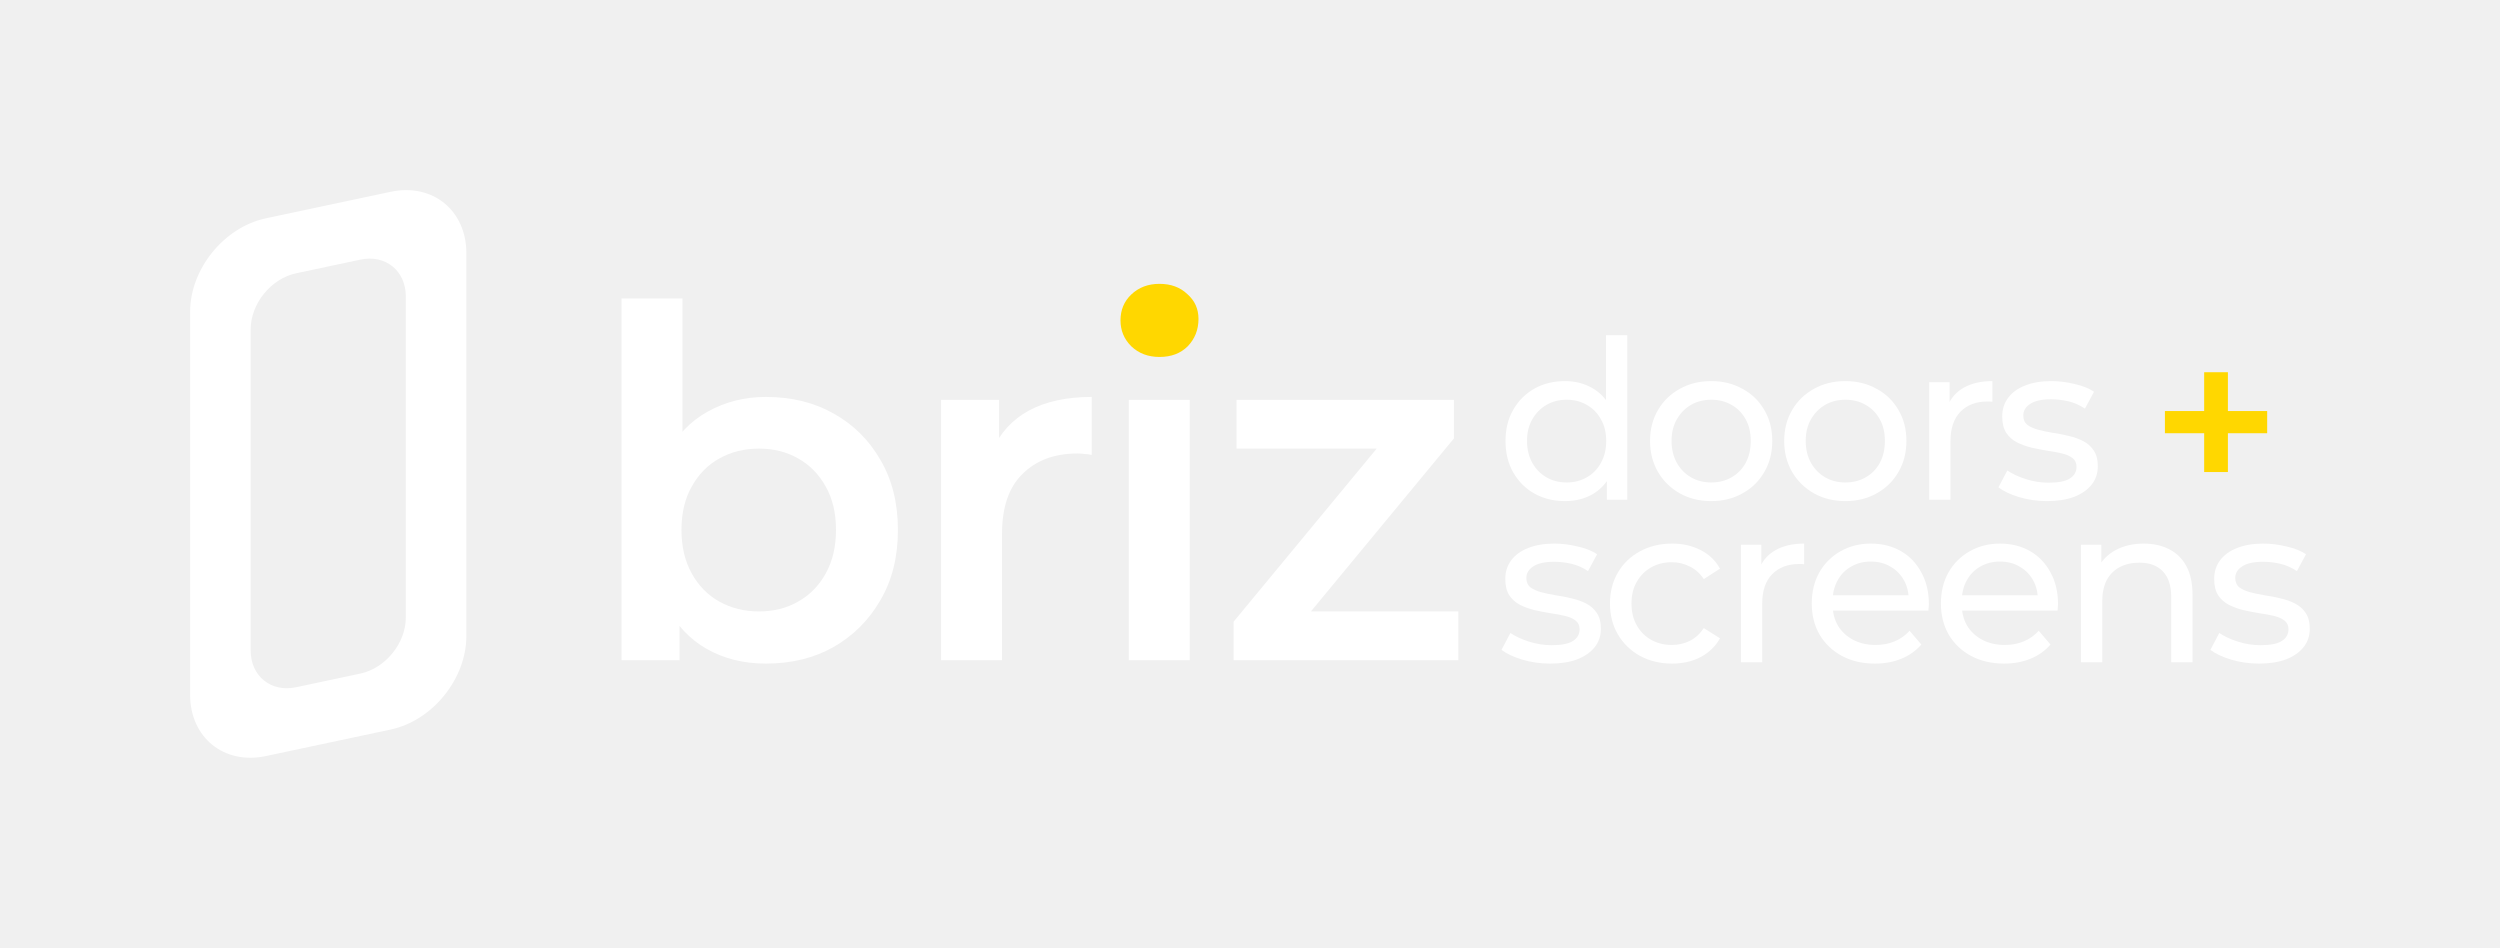
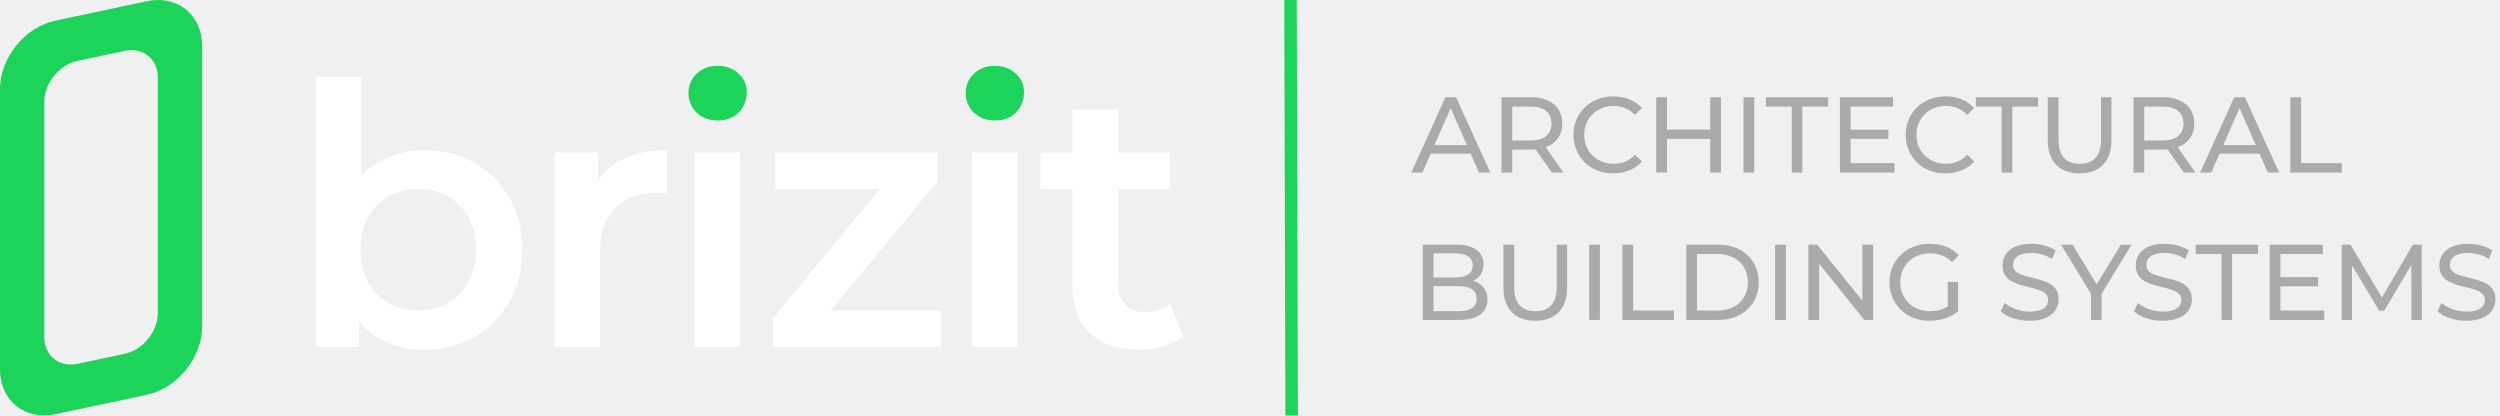
- <svg xmlns="http://www.w3.org/2000/svg" width="10550" height="4000" viewBox="0 0 10550 4000" fill="none">
-   <path d="M9532.9 2800.36C9491.72 2800.36 9452.4 2794.74 9414.96 2783.51C9378.15 2772.28 9349.13 2758.55 9327.91 2742.32L9365.35 2671.19C9386.57 2685.54 9412.78 2697.71 9443.98 2707.69C9475.18 2717.67 9507 2722.67 9539.45 2722.67C9581.26 2722.67 9611.21 2716.74 9629.31 2704.88C9648.03 2693.03 9657.39 2676.49 9657.39 2655.27C9657.39 2639.67 9651.78 2627.5 9640.54 2618.77C9629.31 2610.03 9614.33 2603.48 9595.61 2599.11C9577.52 2594.74 9557.24 2591 9534.77 2587.88C9512.31 2584.14 9489.84 2579.77 9467.38 2574.78C9444.91 2569.16 9424.32 2561.67 9405.6 2552.31C9386.88 2542.33 9371.91 2528.91 9360.67 2512.06C9349.44 2494.59 9343.82 2471.5 9343.82 2442.8C9343.82 2412.84 9352.25 2386.63 9369.1 2364.17C9385.95 2341.71 9409.66 2324.55 9440.23 2312.69C9471.44 2300.21 9508.25 2293.97 9550.69 2293.97C9583.13 2293.97 9615.89 2298.02 9648.97 2306.14C9682.66 2313.63 9710.12 2324.55 9731.34 2338.9L9692.96 2410.04C9670.5 2395.06 9647.1 2384.76 9622.76 2379.15C9598.42 2373.53 9574.09 2370.72 9549.75 2370.72C9510.44 2370.72 9481.11 2377.27 9461.76 2390.38C9442.42 2402.86 9432.75 2419.08 9432.75 2439.05C9432.75 2455.9 9438.36 2469 9449.59 2478.36C9461.45 2487.1 9476.43 2493.97 9494.52 2498.96C9513.24 2503.95 9533.84 2508.32 9556.3 2512.06C9578.77 2515.18 9601.23 2519.55 9623.69 2525.17C9646.16 2530.16 9666.44 2537.33 9684.54 2546.69C9703.26 2556.05 9718.23 2569.16 9729.47 2586.01C9741.32 2602.86 9747.25 2625.32 9747.25 2653.4C9747.25 2683.35 9738.51 2709.25 9721.04 2731.09C9703.57 2752.93 9678.92 2770.09 9647.1 2782.57C9615.27 2794.43 9577.21 2800.36 9532.9 2800.36Z" fill="white" />
-   <path d="M9046.48 2293.97C9087.04 2293.97 9122.61 2301.77 9153.19 2317.37C9184.39 2332.97 9208.73 2356.68 9226.2 2388.51C9243.67 2420.33 9252.41 2460.58 9252.41 2509.25V2794.74H9162.55V2519.55C9162.55 2471.5 9150.69 2435.31 9126.98 2410.97C9103.89 2386.63 9071.13 2374.47 9028.7 2374.47C8996.87 2374.47 8969.1 2380.71 8945.39 2393.19C8921.68 2405.67 8903.27 2424.08 8890.17 2448.41C8877.69 2472.75 8871.45 2503.01 8871.45 2539.21V2794.74H8781.59V2298.65H8867.7V2432.5L8853.66 2396.93C8869.89 2364.48 8894.85 2339.21 8928.54 2321.11C8962.24 2303.02 9001.55 2293.97 9046.48 2293.97Z" fill="white" />
-   <path d="M8457.44 2800.36C8404.4 2800.36 8357.6 2789.44 8317.04 2767.6C8277.1 2745.76 8245.9 2715.8 8223.44 2677.74C8201.6 2639.67 8190.68 2595.99 8190.68 2546.69C8190.68 2497.4 8201.28 2453.72 8222.5 2415.65C8244.34 2377.59 8273.98 2347.95 8311.42 2326.73C8349.49 2304.89 8392.23 2293.97 8439.66 2293.97C8487.71 2293.97 8530.14 2304.58 8566.96 2325.79C8603.77 2347.01 8632.48 2376.96 8653.07 2415.65C8674.29 2453.72 8684.9 2498.33 8684.9 2549.5C8684.9 2553.25 8684.58 2557.61 8683.96 2562.61C8683.96 2567.6 8683.65 2572.28 8683.02 2576.65H8260.88V2512.06H8636.22L8599.72 2534.53C8600.34 2502.7 8593.79 2474.31 8580.06 2449.35C8566.33 2424.39 8547.3 2405.04 8522.96 2391.31C8499.25 2376.96 8471.48 2369.79 8439.66 2369.79C8408.46 2369.79 8380.69 2376.96 8356.35 2391.31C8332.01 2405.04 8312.98 2424.7 8299.25 2450.28C8285.53 2475.24 8278.66 2503.95 8278.66 2536.4V2551.37C8278.66 2584.45 8286.15 2614.09 8301.13 2640.3C8316.73 2665.88 8338.26 2685.85 8365.71 2700.2C8393.17 2714.55 8424.68 2721.73 8460.25 2721.73C8489.58 2721.73 8516.1 2716.74 8539.81 2706.75C8564.15 2696.77 8585.36 2681.79 8603.46 2661.83L8653.07 2719.86C8630.61 2746.07 8602.53 2766.04 8568.83 2779.76C8535.76 2793.49 8498.63 2800.36 8457.44 2800.36Z" fill="white" />
-   <path d="M7912.39 2800.36C7859.35 2800.36 7812.55 2789.44 7771.99 2767.6C7732.05 2745.76 7700.85 2715.8 7678.38 2677.74C7656.54 2639.67 7645.62 2595.99 7645.62 2546.69C7645.62 2497.4 7656.23 2453.72 7677.45 2415.65C7699.29 2377.59 7728.93 2347.95 7766.37 2326.73C7804.43 2304.89 7847.18 2293.97 7894.6 2293.97C7942.65 2293.97 7985.09 2304.58 8021.9 2325.79C8058.72 2347.01 8087.43 2376.96 8108.02 2415.65C8129.23 2453.72 8139.84 2498.33 8139.84 2549.5C8139.84 2553.25 8139.53 2557.61 8138.91 2562.61C8138.91 2567.6 8138.59 2572.28 8137.97 2576.65H7715.82V2512.06H8091.17L8054.66 2534.53C8055.29 2502.7 8048.74 2474.31 8035.01 2449.35C8021.28 2424.39 8002.25 2405.04 7977.91 2391.31C7954.2 2376.96 7926.43 2369.79 7894.6 2369.79C7863.4 2369.79 7835.64 2376.96 7811.3 2391.31C7786.96 2405.04 7767.93 2424.7 7754.2 2450.28C7740.47 2475.24 7733.61 2503.95 7733.61 2536.4V2551.37C7733.61 2584.45 7741.1 2614.09 7756.07 2640.3C7771.67 2665.88 7793.2 2685.85 7820.66 2700.2C7848.12 2714.55 7879.63 2721.73 7915.2 2721.73C7944.53 2721.73 7971.05 2716.74 7994.76 2706.75C8019.1 2696.77 8040.31 2681.79 8058.41 2661.83L8108.02 2719.86C8085.55 2746.07 8057.47 2766.04 8023.78 2779.76C7990.7 2793.49 7953.57 2800.36 7912.39 2800.36Z" fill="white" />
-   <path d="M7346.62 2794.74V2298.65H7432.74V2433.44L7424.31 2399.74C7438.04 2365.42 7461.13 2339.21 7493.58 2321.11C7526.03 2303.02 7565.97 2293.97 7613.39 2293.97V2381.02C7609.65 2380.39 7605.9 2380.08 7602.16 2380.08C7599.04 2380.08 7595.92 2380.08 7592.8 2380.08C7544.75 2380.08 7506.68 2394.43 7478.6 2423.14C7450.52 2451.84 7436.48 2493.34 7436.48 2547.63V2794.74H7346.62Z" fill="white" />
-   <path d="M7056.19 2800.36C7005.64 2800.36 6960.4 2789.44 6920.46 2767.6C6881.15 2745.76 6850.26 2715.8 6827.8 2677.74C6805.33 2639.67 6794.1 2595.99 6794.1 2546.69C6794.1 2497.4 6805.33 2453.72 6827.8 2415.65C6850.26 2377.59 6881.15 2347.95 6920.46 2326.73C6960.4 2304.89 7005.64 2293.97 7056.19 2293.97C7101.11 2293.97 7141.05 2303.02 7176 2321.11C7211.57 2338.59 7239.02 2364.79 7258.37 2399.74L7190.04 2443.73C7173.81 2419.4 7153.84 2401.61 7130.13 2390.38C7107.04 2378.52 7082.08 2372.59 7055.25 2372.59C7022.8 2372.59 6993.78 2379.77 6968.2 2394.12C6942.61 2408.48 6922.33 2428.76 6907.36 2454.96C6892.38 2480.55 6884.89 2511.13 6884.89 2546.69C6884.89 2582.26 6892.38 2613.15 6907.36 2639.36C6922.33 2665.57 6942.61 2685.85 6968.2 2700.2C6993.78 2714.55 7022.8 2721.73 7055.25 2721.73C7082.08 2721.73 7107.04 2716.11 7130.13 2704.88C7153.84 2693.03 7173.81 2674.93 7190.04 2650.59L7258.37 2693.65C7239.02 2727.97 7211.57 2754.49 7176 2773.21C7141.05 2791.31 7101.11 2800.36 7056.19 2800.36Z" fill="white" />
-   <path d="M6541.4 2800.36C6500.21 2800.36 6460.9 2794.74 6423.46 2783.51C6386.64 2772.28 6357.62 2758.55 6336.41 2742.32L6373.85 2671.19C6395.07 2685.54 6421.27 2697.71 6452.47 2707.69C6483.68 2717.67 6515.5 2722.67 6547.95 2722.67C6589.76 2722.67 6619.71 2716.74 6637.81 2704.88C6656.53 2693.03 6665.89 2676.49 6665.89 2655.27C6665.89 2639.67 6660.27 2627.5 6649.04 2618.77C6637.81 2610.03 6622.83 2603.48 6604.11 2599.11C6586.01 2594.74 6565.73 2591 6543.27 2587.88C6520.8 2584.14 6498.34 2579.77 6475.88 2574.78C6453.41 2569.16 6432.82 2561.67 6414.1 2552.31C6395.38 2542.33 6380.4 2528.91 6369.17 2512.06C6357.94 2494.59 6352.32 2471.5 6352.32 2442.8C6352.32 2412.84 6360.74 2386.63 6377.59 2364.17C6394.44 2341.71 6418.15 2324.55 6448.73 2312.69C6479.93 2300.21 6516.75 2293.97 6559.18 2293.97C6591.63 2293.97 6624.39 2298.02 6657.46 2306.14C6691.16 2313.63 6718.62 2324.55 6739.83 2338.9L6701.46 2410.04C6678.99 2395.06 6655.59 2384.76 6631.25 2379.15C6606.92 2373.53 6582.58 2370.72 6558.25 2370.72C6518.93 2370.72 6489.6 2377.27 6470.26 2390.38C6450.91 2402.86 6441.24 2419.08 6441.24 2439.05C6441.24 2455.9 6446.86 2469 6458.09 2478.36C6469.95 2487.1 6484.92 2493.97 6503.02 2498.96C6521.74 2503.95 6542.33 2508.32 6564.8 2512.06C6587.26 2515.18 6609.73 2519.55 6632.19 2525.17C6654.66 2530.16 6674.94 2537.33 6693.03 2546.69C6711.75 2556.05 6726.73 2569.16 6737.96 2586.01C6749.82 2602.86 6755.75 2625.32 6755.75 2653.4C6755.75 2683.35 6747.01 2709.25 6729.54 2731.09C6712.06 2752.93 6687.42 2770.09 6655.59 2782.57C6623.77 2794.43 6585.7 2800.36 6541.4 2800.36Z" fill="white" />
-   <path d="M9301.61 1992.01V1570.8H9401.77V1992.01H9301.61ZM9135.94 1828.2V1734.6H9567.44V1828.2H9135.94Z" fill="#FFD700" />
-   <path d="M8638.41 2114.63C8597.23 2114.63 8557.92 2109.01 8520.48 2097.78C8483.66 2086.55 8454.64 2072.82 8433.43 2056.59L8470.87 1985.46C8492.08 1999.81 8518.29 2011.98 8549.49 2021.96C8580.69 2031.94 8612.52 2036.94 8644.97 2036.94C8686.78 2036.94 8716.73 2031.01 8734.82 2019.15C8753.55 2007.3 8762.91 1990.76 8762.91 1969.54C8762.91 1953.94 8757.29 1941.77 8746.06 1933.04C8734.82 1924.3 8719.85 1917.75 8701.13 1913.38C8683.03 1909.01 8662.75 1905.27 8640.29 1902.15C8617.82 1898.41 8595.36 1894.04 8572.89 1889.05C8550.43 1883.43 8529.84 1875.94 8511.12 1866.58C8492.4 1856.6 8477.42 1843.18 8466.19 1826.33C8454.95 1808.86 8449.34 1785.77 8449.34 1757.07C8449.34 1727.11 8457.76 1700.9 8474.61 1678.44C8491.46 1655.98 8515.17 1638.82 8545.75 1626.96C8576.95 1614.48 8613.77 1608.24 8656.2 1608.24C8688.65 1608.24 8721.41 1612.29 8754.48 1620.41C8788.18 1627.9 8815.63 1638.82 8836.85 1653.17L8798.47 1724.31C8776.01 1709.33 8752.61 1699.03 8728.27 1693.42C8703.94 1687.8 8679.6 1684.99 8655.26 1684.99C8615.95 1684.99 8586.62 1691.54 8567.28 1704.65C8547.93 1717.13 8538.26 1733.35 8538.26 1753.32C8538.26 1770.17 8543.88 1783.27 8555.11 1792.64C8566.96 1801.37 8581.94 1808.24 8600.04 1813.23C8618.76 1818.22 8639.35 1822.59 8661.82 1826.33C8684.28 1829.45 8706.74 1833.82 8729.21 1839.44C8751.67 1844.43 8771.95 1851.6 8790.05 1860.96C8808.77 1870.32 8823.75 1883.43 8834.98 1900.28C8846.84 1917.13 8852.76 1939.59 8852.76 1967.67C8852.76 1997.62 8844.03 2023.52 8826.55 2045.36C8809.08 2067.2 8784.43 2084.36 8752.61 2096.84C8720.78 2108.7 8682.72 2114.63 8638.41 2114.63Z" fill="white" />
-   <path d="M8141.22 2109.01V1612.92H8227.33V1747.71L8218.91 1714.01C8232.63 1679.69 8255.72 1653.48 8288.17 1635.38C8320.62 1617.29 8360.56 1608.24 8407.98 1608.24V1695.29C8404.24 1694.66 8400.49 1694.35 8396.75 1694.35C8393.63 1694.35 8390.51 1694.35 8387.39 1694.35C8339.34 1694.35 8301.28 1708.71 8273.2 1737.41C8245.12 1766.11 8231.07 1807.61 8231.07 1861.9V2109.01H8141.22Z" fill="white" />
-   <path d="M7787.62 2114.63C7737.7 2114.63 7693.4 2103.71 7654.71 2081.87C7616.02 2060.03 7585.44 2030.07 7562.98 1992.01C7540.51 1953.32 7529.28 1909.64 7529.28 1860.96C7529.28 1811.67 7540.51 1767.99 7562.98 1729.92C7585.44 1691.86 7616.02 1662.22 7654.71 1641C7693.4 1619.16 7737.7 1608.24 7787.62 1608.24C7836.92 1608.24 7880.91 1619.16 7919.6 1641C7958.92 1662.22 7989.49 1691.86 8011.33 1729.92C8033.8 1767.36 8045.03 1811.04 8045.03 1860.96C8045.03 1910.26 8033.8 1953.94 8011.33 1992.01C7989.49 2030.07 7958.92 2060.03 7919.6 2081.87C7880.91 2103.71 7836.92 2114.63 7787.62 2114.63ZM7787.62 2036C7819.45 2036 7847.84 2028.82 7872.8 2014.47C7898.39 2000.12 7918.35 1979.84 7932.71 1953.63C7947.06 1926.8 7954.24 1895.91 7954.24 1860.96C7954.24 1825.4 7947.06 1794.82 7932.71 1769.23C7918.35 1743.03 7898.39 1722.75 7872.8 1708.39C7847.84 1694.04 7819.45 1686.86 7787.62 1686.86C7755.8 1686.86 7727.41 1694.04 7702.45 1708.39C7677.48 1722.75 7657.52 1743.03 7642.54 1769.23C7627.56 1794.82 7620.08 1825.4 7620.08 1860.96C7620.08 1895.91 7627.56 1926.8 7642.54 1953.63C7657.52 1979.84 7677.48 2000.12 7702.45 2014.47C7727.41 2028.82 7755.8 2036 7787.62 2036Z" fill="white" />
-   <path d="M7221.55 2114.63C7171.63 2114.63 7127.32 2103.71 7088.63 2081.87C7049.94 2060.03 7019.37 2030.07 6996.9 1992.01C6974.44 1953.32 6963.21 1909.64 6963.21 1860.96C6963.21 1811.67 6974.44 1767.99 6996.9 1729.92C7019.37 1691.86 7049.94 1662.22 7088.63 1641C7127.32 1619.16 7171.63 1608.24 7221.55 1608.24C7270.84 1608.24 7314.84 1619.16 7353.53 1641C7392.84 1662.22 7423.42 1691.86 7445.26 1729.92C7467.72 1767.36 7478.95 1811.04 7478.95 1860.96C7478.95 1910.26 7467.72 1953.94 7445.26 1992.01C7423.42 2030.07 7392.84 2060.03 7353.53 2081.87C7314.84 2103.71 7270.84 2114.63 7221.55 2114.63ZM7221.55 2036C7253.37 2036 7281.76 2028.82 7306.72 2014.47C7332.31 2000.12 7352.28 1979.84 7366.63 1953.63C7380.98 1926.8 7388.16 1895.91 7388.16 1860.96C7388.16 1825.4 7380.98 1794.82 7366.63 1769.23C7352.28 1743.03 7332.31 1722.75 7306.72 1708.39C7281.76 1694.04 7253.37 1686.86 7221.55 1686.86C7189.72 1686.86 7161.33 1694.04 7136.37 1708.39C7111.41 1722.75 7091.44 1743.03 7076.46 1769.23C7061.49 1794.82 7054 1825.4 7054 1860.96C7054 1895.91 7061.49 1926.8 7076.46 1953.63C7091.44 1979.84 7111.41 2000.12 7136.37 2014.47C7161.33 2028.82 7189.72 2036 7221.55 2036Z" fill="white" />
-   <path d="M6604.11 2114.62C6556.06 2114.62 6513.01 2104.02 6474.94 2082.8C6437.5 2061.58 6407.86 2031.94 6386.02 1993.88C6364.18 1955.81 6353.26 1911.51 6353.26 1860.96C6353.26 1810.42 6364.18 1766.42 6386.02 1728.98C6407.86 1690.92 6437.5 1661.28 6474.94 1640.06C6513.01 1618.84 6556.06 1608.24 6604.11 1608.24C6645.92 1608.24 6683.67 1617.6 6717.37 1636.32C6751.07 1655.04 6777.9 1683.12 6797.87 1720.56C6818.46 1758 6828.76 1804.8 6828.76 1860.96C6828.76 1917.12 6818.77 1963.92 6798.8 2001.36C6779.46 2038.81 6752.94 2067.2 6719.24 2086.54C6685.55 2105.26 6647.17 2114.62 6604.11 2114.62ZM6611.6 2036C6642.8 2036 6670.88 2028.82 6695.84 2014.47C6721.43 2000.12 6741.39 1979.84 6755.75 1953.63C6770.72 1926.8 6778.21 1895.91 6778.21 1860.96C6778.21 1825.39 6770.72 1794.82 6755.75 1769.23C6741.39 1743.02 6721.43 1722.74 6695.84 1708.39C6670.88 1694.04 6642.8 1686.86 6611.6 1686.86C6579.77 1686.86 6551.38 1694.04 6526.42 1708.39C6501.46 1722.74 6481.49 1743.02 6466.52 1769.23C6451.54 1794.82 6444.05 1825.39 6444.05 1860.96C6444.05 1895.91 6451.54 1926.8 6466.52 1953.63C6481.49 1979.84 6501.46 2000.12 6526.42 2014.47C6551.38 2028.82 6579.77 2036 6611.6 2036ZM6781.02 2109.01V1975.16L6786.64 1860.03L6777.28 1744.9V1414.48H6867.13V2109.01H6781.02Z" fill="white" />
-   <path d="M5205.88 2785.95V2623.43L5882.7 1804.67L5930.01 1893.13H5218.23V1687.41H6135.73V1849.93L5458.92 2668.69L5407.49 2580.23H6154.25V2785.95H5205.88Z" fill="white" />
-   <path fill-rule="evenodd" clip-rule="evenodd" d="M4763.46 1687.41V2785.95H5020.61V1687.41H4763.46Z" fill="white" />
-   <path d="M4893.06 1506.38C4845.06 1506.38 4805.29 1491.29 4773.75 1461.12C4743.57 1430.95 4728.49 1394.6 4728.49 1352.09C4728.49 1308.2 4743.57 1271.86 4773.75 1243.06C4805.29 1212.88 4845.06 1197.8 4893.06 1197.8C4941.06 1197.8 4980.15 1212.2 5010.32 1241C5041.87 1268.43 5057.64 1303.4 5057.64 1345.92C5057.64 1391.17 5042.55 1429.57 5012.38 1461.12C4982.21 1491.29 4942.44 1506.38 4893.06 1506.38Z" fill="#FFD700" />
-   <path d="M3971.36 2785.95V1687.41H4216.17V1989.81L4187.37 1901.35C4220.28 1827.3 4271.71 1771.07 4341.66 1732.67C4412.97 1694.26 4501.43 1675.06 4607.03 1675.06V1919.87C4596.06 1917.13 4585.78 1915.76 4576.18 1915.76C4566.58 1914.38 4556.97 1913.7 4547.37 1913.7C4450 1913.7 4372.51 1942.5 4314.91 2000.1C4257.31 2056.33 4228.51 2140.67 4228.51 2253.13V2785.95H3971.36Z" fill="white" />
-   <path d="M3231.71 2800.35C3138.45 2800.35 3055.47 2779.78 2982.79 2738.63C2910.1 2697.49 2852.5 2635.77 2809.98 2553.49C2768.84 2469.83 2748.27 2364.23 2748.27 2236.68C2748.27 2107.76 2769.52 2002.16 2812.04 1919.87C2855.93 1837.58 2914.21 1776.55 2986.9 1736.78C3060.96 1695.64 3142.56 1675.07 3231.71 1675.07C3340.05 1675.07 3435.37 1698.38 3517.65 1745.01C3601.31 1791.64 3667.14 1856.79 3715.15 1940.44C3764.52 2024.1 3789.2 2122.85 3789.2 2236.68C3789.2 2350.51 3764.52 2449.26 3715.15 2532.91C3667.14 2616.57 3601.31 2682.4 3517.65 2730.41C3435.37 2777.03 3340.05 2800.35 3231.71 2800.35ZM2622.78 2785.95V1259.51H2879.93V1942.5L2859.35 2234.62L2867.58 2526.74V2785.95H2622.78ZM3202.9 2580.23C3264.62 2580.23 3319.48 2566.52 3367.48 2539.09C3416.85 2511.66 3455.94 2471.88 3484.74 2419.77C3513.54 2367.65 3527.94 2306.62 3527.94 2236.68C3527.94 2165.36 3513.54 2104.33 3484.74 2053.59C3455.94 2001.47 3416.85 1961.7 3367.48 1934.27C3319.48 1906.84 3264.62 1893.13 3202.9 1893.13C3141.19 1893.13 3085.65 1906.84 3036.27 1934.27C2986.9 1961.7 2947.81 2001.47 2919.01 2053.59C2890.21 2104.33 2875.81 2165.36 2875.81 2236.68C2875.81 2306.62 2890.21 2367.65 2919.01 2419.77C2947.81 2471.88 2986.9 2511.66 3036.27 2539.09C3085.65 2566.52 3141.19 2580.23 3202.9 2580.23Z" fill="white" />
-   <path d="M1648.66 809.348C1825.05 771.855 1968.04 887.648 1968.04 1067.98V2684.23C1968.04 2864.56 1825.05 3041.14 1648.66 3078.64L1121.68 3190.65C945.289 3228.14 802.297 3112.35 802.297 2932.02V1315.76C802.297 1135.43 945.289 958.853 1121.68 921.361L1648.66 809.348ZM1712.53 1250.77C1712.53 1142.58 1626.74 1073.1 1520.9 1095.6L1249.43 1153.3C1143.6 1175.8 1057.8 1281.74 1057.8 1389.94V2744.98C1057.8 2853.18 1143.6 2922.66 1249.43 2900.16L1520.9 2842.46C1626.74 2819.96 1712.53 2714.01 1712.53 2605.82V1250.77Z" fill="white" />
+ <svg xmlns="http://www.w3.org/2000/svg" width="14416" height="2396" viewBox="0 0 14416 2396" fill="none">
+   <path d="M8138.32 994.703L8334.86 560.703H8396.24L8593.4 994.703H8528.3L8352.84 595.423H8377.64L8202.18 994.703H8138.32ZM8222.02 886.203L8238.76 836.603H8483.04L8501.02 886.203H8222.02ZM8658.14 994.703V560.703H8827.4C8883.62 560.703 8927.84 574.136 8960.08 601.003C8992.32 627.456 9008.44 664.45 9008.44 711.983C9008.44 743.396 9001.21 770.47 8986.74 793.203C8972.28 815.523 8951.61 832.676 8924.74 844.663C8897.88 856.65 8865.43 862.643 8827.4 862.643H8692.24L8720.14 834.123V994.703H8658.14ZM8948.3 994.703L8837.94 837.223H8904.28L9015.88 994.703H8948.3ZM8720.14 840.323L8692.24 809.943H8825.54C8865.22 809.943 8895.19 801.47 8915.44 784.523C8936.11 767.163 8946.44 742.983 8946.44 711.983C8946.44 680.983 8936.11 657.01 8915.44 640.063C8895.19 623.116 8865.22 614.643 8825.54 614.643H8692.24L8720.14 583.643V840.323ZM9302.67 999.663C9269.61 999.663 9239.02 994.29 9210.91 983.543C9183.22 972.383 9159.04 956.883 9138.37 937.043C9118.12 916.79 9102.21 893.23 9090.63 866.363C9079.06 839.496 9073.27 809.943 9073.27 777.703C9073.27 745.463 9079.06 715.91 9090.63 689.043C9102.21 662.176 9118.33 638.823 9138.99 618.983C9159.66 598.73 9183.84 583.23 9211.53 572.483C9239.64 561.323 9270.23 555.743 9303.29 555.743C9336.77 555.743 9367.57 561.53 9395.67 573.103C9424.19 584.263 9448.37 601.003 9468.21 623.323L9427.91 662.383C9411.38 645.023 9392.78 632.21 9372.11 623.943C9351.45 615.263 9329.33 610.923 9305.77 610.923C9281.39 610.923 9258.65 615.056 9237.57 623.323C9216.91 631.59 9198.93 643.163 9183.63 658.043C9168.34 672.923 9156.35 690.696 9147.67 711.363C9139.41 731.616 9135.27 753.73 9135.27 777.703C9135.27 801.676 9139.41 823.996 9147.67 844.663C9156.35 864.916 9168.34 882.483 9183.63 897.363C9198.93 912.243 9216.91 923.816 9237.57 932.083C9258.65 940.35 9281.39 944.483 9305.77 944.483C9329.33 944.483 9351.45 940.35 9372.11 932.083C9392.78 923.403 9411.38 910.176 9427.91 892.403L9468.21 931.463C9448.37 953.783 9424.19 970.73 9395.67 982.303C9367.57 993.876 9336.57 999.663 9302.67 999.663ZM9861.84 994.703V560.703H9923.84V994.703H9861.84ZM9550.6 994.703V560.703H9612.6V994.703H9550.6ZM9606.4 801.263V747.323H9867.42V801.263H9606.4ZM10053.7 994.703V560.703H10115.7V994.703H10053.7ZM10331.9 994.703V614.643H10183.1V560.703H10542V614.643H10393.2V994.703H10331.9ZM10609.6 994.703V560.703H10915.8V614.643H10671.6V940.763H10924.5V994.703H10609.6ZM10666 800.643V747.943H10889.2V800.643H10666ZM11218.4 999.663C11185.3 999.663 11154.7 994.29 11126.6 983.543C11098.9 972.383 11074.7 956.883 11054.1 937.043C11033.8 916.79 11017.9 893.23 11006.3 866.363C10994.8 839.496 10989 809.943 10989 777.703C10989 745.463 10994.8 715.91 11006.3 689.043C11017.9 662.176 11034 638.823 11054.7 618.983C11075.4 598.73 11099.5 583.23 11127.2 572.483C11155.3 561.323 11185.9 555.743 11219 555.743C11252.5 555.743 11283.3 561.53 11311.4 573.103C11339.9 584.263 11364.1 601.003 11383.9 623.323L11343.6 662.383C11327.1 645.023 11308.5 632.21 11287.8 623.943C11267.1 615.263 11245 610.923 11221.5 610.923C11197.1 610.923 11174.4 615.056 11153.3 623.323C11132.6 631.59 11114.6 643.163 11099.3 658.043C11084 672.923 11072.1 690.696 11063.4 711.363C11055.1 731.616 11051 753.73 11051 777.703C11051 801.676 11055.1 823.996 11063.4 844.663C11072.1 864.916 11084 882.483 11099.3 897.363C11114.6 912.243 11132.6 923.816 11153.3 932.083C11174.4 940.35 11197.1 944.483 11221.5 944.483C11245 944.483 11267.1 940.35 11287.8 932.083C11308.5 923.403 11327.1 910.176 11343.6 892.403L11383.9 931.463C11364.1 953.783 11339.9 970.73 11311.4 982.303C11283.3 993.876 11252.3 999.663 11218.4 999.663ZM11542.2 994.703V614.643H11393.4V560.703H11752.4V614.643H11603.6V994.703H11542.2ZM11991.8 999.663C11934.8 999.663 11889.9 983.336 11857.3 950.683C11824.6 918.03 11808.3 870.29 11808.3 807.463V560.703H11870.3V804.983C11870.3 853.343 11880.9 888.683 11901.9 911.003C11923.4 933.323 11953.6 944.483 11992.5 944.483C12031.7 944.483 12061.9 933.323 12083 911.003C12104.5 888.683 12115.2 853.343 12115.2 804.983V560.703H12175.4V807.463C12175.4 870.29 12159 918.03 12126.4 950.683C12094.1 983.336 12049.3 999.663 11991.8 999.663ZM12302.5 994.703V560.703H12471.7C12527.9 560.703 12572.2 574.136 12604.4 601.003C12636.6 627.456 12652.8 664.45 12652.8 711.983C12652.8 743.396 12645.5 770.47 12631.1 793.203C12616.6 815.523 12595.9 832.676 12569.1 844.663C12542.2 856.65 12509.7 862.643 12471.7 862.643H12336.6L12364.5 834.123V994.703H12302.5ZM12592.6 994.703L12482.3 837.223H12548.6L12660.2 994.703H12592.6ZM12364.5 840.323L12336.6 809.943H12469.9C12509.5 809.943 12539.5 801.47 12559.8 784.523C12580.4 767.163 12590.8 742.983 12590.8 711.983C12590.8 680.983 12580.4 657.01 12559.8 640.063C12539.5 623.116 12509.5 614.643 12469.9 614.643H12336.6L12364.5 583.643V840.323ZM12687.2 994.703L12883.7 560.703H12945.1L13142.3 994.703H13077.2L12901.7 595.423H12926.5L12751.1 994.703H12687.2ZM12770.9 886.203L12787.6 836.603H13031.9L13049.9 886.203H12770.9ZM13207 994.703V560.703H13269V940.763H13504V994.703H13207ZM8204.04 1844.7V1410.7H8398.72C8448.74 1410.7 8487.18 1420.83 8514.04 1441.08C8540.91 1460.92 8554.34 1488.2 8554.34 1522.92C8554.34 1546.48 8548.97 1566.32 8538.22 1582.44C8527.89 1598.56 8513.84 1610.96 8496.06 1619.64C8478.29 1628.32 8459.07 1632.66 8438.4 1632.66L8449.56 1614.06C8474.36 1614.06 8496.27 1618.4 8515.28 1627.08C8534.3 1635.76 8549.38 1648.58 8560.54 1665.52C8571.7 1682.06 8577.28 1702.72 8577.28 1727.52C8577.28 1764.72 8563.23 1793.66 8535.12 1814.32C8507.43 1834.58 8466.1 1844.7 8411.12 1844.7H8204.04ZM8266.04 1794.48H8408.64C8442.95 1794.48 8469.2 1788.7 8487.38 1777.12C8505.57 1765.55 8514.66 1747.36 8514.66 1722.56C8514.66 1697.35 8505.57 1678.96 8487.38 1667.38C8469.2 1655.81 8442.95 1650.02 8408.64 1650.02H8260.46V1599.8H8393.14C8424.56 1599.8 8448.94 1594.02 8466.3 1582.44C8483.66 1570.87 8492.34 1553.51 8492.34 1530.36C8492.34 1507.22 8483.66 1489.86 8466.3 1478.28C8448.94 1466.71 8424.56 1460.92 8393.14 1460.92H8266.04V1794.48ZM8853.08 1849.66C8796.04 1849.66 8751.19 1833.34 8718.54 1800.68C8685.89 1768.03 8669.56 1720.29 8669.56 1657.46V1410.7H8731.56V1654.98C8731.56 1703.34 8742.1 1738.68 8763.18 1761C8784.67 1783.32 8814.85 1794.48 8853.7 1794.48C8892.97 1794.48 8923.14 1783.32 8944.22 1761C8965.71 1738.68 8976.46 1703.34 8976.46 1654.98V1410.7H9036.6V1657.46C9036.6 1720.29 9020.27 1768.03 8987.62 1800.68C8955.38 1833.34 8910.53 1849.66 8853.08 1849.66ZM9163.71 1844.7V1410.7H9225.71V1844.7H9163.71ZM9355.64 1844.7V1410.7H9417.64V1790.76H9652.62V1844.7H9355.64ZM9723.77 1844.7V1410.7H9906.67C9952.96 1410.7 9993.68 1419.8 10028.8 1437.98C10064.4 1456.17 10091.8 1481.59 10111.3 1514.24C10131.1 1546.9 10141 1584.72 10141 1627.7C10141 1670.69 10131.1 1708.51 10111.3 1741.16C10091.8 1773.82 10064.4 1799.24 10028.8 1817.42C9993.68 1835.61 9952.96 1844.7 9906.67 1844.7H9723.77ZM9785.77 1790.76H9902.95C9938.91 1790.76 9969.91 1783.94 9995.95 1770.3C10022.4 1756.66 10042.9 1737.65 10057.3 1713.26C10071.8 1688.46 10079 1659.94 10079 1627.7C10079 1595.05 10071.8 1566.53 10057.3 1542.14C10042.9 1517.76 10022.4 1498.74 9995.95 1485.1C9969.91 1471.46 9938.91 1464.64 9902.95 1464.64H9785.77V1790.76ZM10236 1844.7V1410.7H10298V1844.7H10236ZM10427.9 1844.7V1410.7H10478.8L10765.8 1767.2H10739.2V1410.7H10801.2V1844.7H10750.3L10463.3 1488.2H10489.9V1844.7H10427.9ZM11127 1849.66C11093.5 1849.66 11062.7 1844.29 11034.6 1833.54C11006.5 1822.38 10982.1 1806.88 10961.5 1787.04C10940.8 1766.79 10924.7 1743.23 10913.1 1716.36C10901.5 1689.5 10895.7 1659.94 10895.7 1627.7C10895.7 1595.46 10901.5 1565.91 10913.1 1539.04C10924.7 1512.18 10940.8 1488.82 10961.5 1468.98C10982.5 1448.73 11007.1 1433.23 11035.2 1422.48C11063.3 1411.32 11094.3 1405.74 11128.2 1405.74C11162.5 1405.74 11194 1411.32 11222.5 1422.48C11251 1433.64 11275.2 1450.38 11295 1472.7L11256.6 1511.14C11238.8 1493.78 11219.4 1481.18 11198.3 1473.32C11177.6 1465.06 11155.1 1460.92 11130.7 1460.92C11105.9 1460.92 11082.8 1465.06 11061.3 1473.32C11040.2 1481.59 11021.8 1493.16 11006.1 1508.04C10990.8 1522.92 10978.8 1540.7 10970.1 1561.36C10961.9 1581.62 10957.7 1603.73 10957.7 1627.7C10957.7 1651.26 10961.9 1673.38 10970.1 1694.04C10978.8 1714.3 10990.8 1732.07 11006.1 1747.36C11021.8 1762.24 11040.2 1773.82 11061.3 1782.08C11082.4 1790.35 11105.3 1794.48 11130.1 1794.48C11153.2 1794.48 11175.4 1790.97 11196.4 1783.94C11217.9 1776.5 11237.8 1764.31 11256 1747.36L11291.3 1794.48C11269.8 1812.67 11244.6 1826.52 11215.7 1836.02C11187.1 1845.12 11157.6 1849.66 11127 1849.66ZM11291.3 1794.48L11231.8 1786.42V1625.22H11291.3V1794.48ZM11703 1849.66C11669.9 1849.66 11638.3 1844.7 11608.1 1834.78C11577.9 1824.45 11554.2 1811.22 11536.8 1795.1L11559.8 1746.74C11576.3 1761.21 11597.4 1773.2 11623 1782.7C11648.6 1792.21 11675.3 1796.96 11703 1796.96C11728.2 1796.96 11748.7 1794.07 11764.4 1788.28C11780.1 1782.5 11791.6 1774.64 11799.1 1764.72C11806.5 1754.39 11810.2 1742.82 11810.2 1730C11810.2 1715.12 11805.3 1703.14 11795.4 1694.04C11785.9 1684.95 11773.3 1677.72 11757.5 1672.34C11742.2 1666.56 11725.3 1661.6 11706.7 1657.46C11688.1 1653.33 11669.3 1648.58 11650.3 1643.2C11631.7 1637.42 11614.5 1630.18 11598.8 1621.5C11583.5 1612.82 11571.1 1601.25 11561.6 1586.78C11552.1 1571.9 11547.4 1552.89 11547.4 1529.74C11547.4 1507.42 11553.1 1486.96 11564.7 1468.36C11576.7 1449.35 11594.9 1434.26 11619.3 1423.1C11644.1 1411.53 11675.5 1405.74 11713.5 1405.74C11738.7 1405.74 11763.7 1409.05 11788.5 1415.66C11813.3 1422.28 11834.8 1431.78 11853 1444.18L11832.6 1493.78C11814 1481.38 11794.3 1472.5 11773.7 1467.12C11753 1461.34 11732.9 1458.44 11713.5 1458.44C11689.1 1458.44 11669.1 1461.54 11653.4 1467.74C11637.7 1473.94 11626.1 1482.21 11618.7 1492.54C11611.6 1502.88 11608.1 1514.45 11608.1 1527.26C11608.1 1542.56 11612.9 1554.75 11622.4 1563.84C11632.3 1572.94 11644.9 1580.17 11660.2 1585.54C11675.9 1590.92 11693.1 1595.88 11711.7 1600.42C11730.3 1604.56 11748.9 1609.31 11767.5 1614.68C11786.5 1620.06 11803.6 1627.08 11818.9 1635.76C11834.6 1644.44 11847.2 1656.02 11856.7 1670.48C11866.3 1684.95 11871 1703.55 11871 1726.28C11871 1748.19 11865 1768.65 11853 1787.66C11841 1806.26 11822.4 1821.35 11797.2 1832.92C11772.4 1844.08 11741 1849.66 11703 1849.66ZM12057.3 1844.7V1678.54L12071.5 1716.98L11884.9 1410.7H11951.3L12108.1 1669.24H12072.2L12229.6 1410.7H12291L12105 1716.98L12118.7 1678.54V1844.7H12057.3ZM12471.3 1849.66C12438.3 1849.66 12406.6 1844.7 12376.5 1834.78C12346.3 1824.45 12322.5 1811.22 12305.2 1795.1L12328.1 1746.74C12344.6 1761.21 12365.7 1773.2 12391.3 1782.7C12417 1792.21 12443.6 1796.96 12471.3 1796.96C12496.5 1796.96 12517 1794.07 12532.7 1788.28C12548.4 1782.5 12560 1774.64 12567.4 1764.72C12574.9 1754.39 12578.6 1742.82 12578.6 1730C12578.6 1715.12 12573.6 1703.14 12563.7 1694.04C12554.2 1684.95 12541.6 1677.72 12525.9 1672.34C12510.6 1666.56 12493.6 1661.6 12475 1657.46C12456.4 1653.33 12437.6 1648.58 12418.6 1643.2C12400 1637.42 12382.9 1630.18 12367.2 1621.5C12351.9 1612.82 12339.5 1601.25 12330 1586.78C12320.5 1571.9 12315.7 1552.89 12315.7 1529.74C12315.7 1507.42 12321.5 1486.96 12333.1 1468.36C12345 1449.35 12363.2 1434.26 12387.6 1423.1C12412.4 1411.53 12443.8 1405.74 12481.9 1405.74C12507.1 1405.74 12532.1 1409.05 12556.9 1415.66C12581.7 1422.28 12603.2 1431.78 12621.4 1444.18L12600.9 1493.78C12582.3 1481.38 12562.7 1472.5 12542 1467.12C12521.3 1461.34 12501.3 1458.44 12481.9 1458.44C12457.5 1458.44 12437.4 1461.54 12421.7 1467.74C12406 1473.94 12394.4 1482.21 12387 1492.54C12380 1502.88 12376.5 1514.45 12376.5 1527.26C12376.5 1542.56 12381.2 1554.75 12390.7 1563.84C12400.6 1572.94 12413.2 1580.17 12428.5 1585.54C12444.2 1590.92 12461.4 1595.88 12480 1600.42C12498.6 1604.56 12517.2 1609.31 12535.8 1614.68C12554.8 1620.06 12572 1627.08 12587.3 1635.76C12603 1644.44 12615.6 1656.02 12625.1 1670.48C12634.6 1684.95 12639.3 1703.55 12639.3 1726.28C12639.3 1748.19 12633.3 1768.65 12621.4 1787.66C12609.4 1806.26 12590.8 1821.35 12565.6 1832.92C12540.8 1844.08 12509.3 1849.66 12471.3 1849.66ZM12810 1844.7V1464.64H12661.2V1410.7H13020.2V1464.64H12871.4V1844.7H12810ZM13087.8 1844.7V1410.7H13394V1464.64H13149.8V1790.76H13402.7V1844.7H13087.8ZM13144.2 1650.64V1597.94H13367.4V1650.64H13144.2ZM13503.1 1844.7V1410.7H13553.9L13748.6 1738.68H13721.3L13913.5 1410.7H13964.4L13965 1844.7H13905.5L13904.9 1504.32H13919.1L13748 1792H13719.5L13547.1 1504.32H13562.6V1844.7H13503.1ZM14221.7 1849.66C14188.7 1849.66 14157 1844.7 14126.9 1834.78C14096.7 1824.45 14072.9 1811.22 14055.6 1795.1L14078.5 1746.74C14095 1761.21 14116.1 1773.2 14141.8 1782.7C14167.4 1792.21 14194 1796.96 14221.7 1796.96C14246.9 1796.96 14267.4 1794.07 14283.1 1788.28C14298.8 1782.5 14310.4 1774.64 14317.8 1764.72C14325.3 1754.39 14329 1742.82 14329 1730C14329 1715.12 14324 1703.14 14314.1 1694.04C14304.6 1684.95 14292 1677.72 14276.3 1672.34C14261 1666.56 14244.1 1661.6 14225.5 1657.46C14206.9 1653.33 14188 1648.58 14169 1643.2C14150.4 1637.42 14133.3 1630.18 14117.6 1621.5C14102.3 1612.82 14089.9 1601.25 14080.4 1586.78C14070.9 1571.9 14066.1 1552.89 14066.1 1529.74C14066.1 1507.42 14071.9 1486.96 14083.5 1468.36C14095.5 1449.35 14113.6 1434.26 14138 1423.1C14162.8 1411.53 14194.2 1405.74 14232.3 1405.74C14257.5 1405.74 14282.5 1409.05 14307.3 1415.66C14332.1 1422.28 14353.6 1431.78 14371.8 1444.18L14351.3 1493.78C14332.7 1481.38 14313.1 1472.5 14292.4 1467.12C14271.7 1461.34 14251.7 1458.44 14232.3 1458.44C14207.9 1458.44 14187.8 1461.54 14172.1 1467.74C14156.4 1473.94 14144.9 1482.21 14137.4 1492.54C14130.4 1502.88 14126.9 1514.45 14126.9 1527.26C14126.9 1542.56 14131.6 1554.75 14141.1 1563.84C14151.1 1572.94 14163.7 1580.17 14179 1585.54C14194.7 1590.92 14211.8 1595.88 14230.4 1600.42C14249 1604.56 14267.6 1609.31 14286.2 1614.68C14305.2 1620.06 14322.4 1627.08 14337.7 1635.76C14353.4 1644.44 14366 1656.02 14375.5 1670.48C14385 1684.95 14389.8 1703.55 14389.8 1726.28C14389.8 1748.19 14383.8 1768.65 14371.8 1787.66C14359.8 1806.26 14341.2 1821.35 14316 1832.92C14291.2 1844.08 14259.8 1849.66 14221.7 1849.66Z" fill="#AAAAAA" />
+   <line x1="7448.2" y1="2395.5" x2="7441.55" y2="0.108" stroke="#1DD45A" stroke-width="72" />
+   <path d="M6570.55 2015.65C6447.35 2015.65 6352.15 1984.15 6284.95 1921.15C6217.75 1856.75 6184.15 1762.25 6184.15 1637.65V631.754H6446.65V1631.35C6446.65 1684.55 6459.95 1725.85 6486.55 1755.25C6514.55 1784.65 6553.05 1799.35 6602.05 1799.35C6660.85 1799.35 6709.85 1783.95 6749.05 1753.15L6822.55 1940.05C6791.75 1965.25 6753.95 1984.15 6709.15 1996.75C6664.35 2009.35 6618.15 2015.65 6570.55 2015.65ZM5999.35 1089.55V879.554H6746.95V1089.55H5999.35Z" fill="white" />
+   <path fill-rule="evenodd" clip-rule="evenodd" d="M5604.42 879.554V2000.95H5866.92V879.554H5604.42Z" fill="white" />
+   <path d="M5736.72 694.754C5687.72 694.754 5647.12 679.354 5614.92 648.554C5584.12 617.754 5568.72 580.654 5568.72 537.254C5568.72 492.454 5584.12 455.354 5614.92 425.954C5647.12 395.154 5687.72 379.754 5736.72 379.754C5785.72 379.754 5825.62 394.454 5856.42 423.854C5888.62 451.854 5904.72 487.554 5904.72 530.954C5904.72 577.154 5889.32 616.354 5858.52 648.554C5827.72 679.354 5787.12 694.754 5736.72 694.754Z" fill="#1DD45A" />
+   <path d="M4457.34 2000.95V1835.05L5148.24 999.254L5196.54 1089.55H4469.94V879.554H5406.54V1045.45L4715.64 1881.25L4663.14 1790.95H5425.44V2000.95H4457.34Z" fill="white" />
+   <path fill-rule="evenodd" clip-rule="evenodd" d="M4005.71 879.554V2000.95H4268.21V879.554H4005.71Z" fill="white" />
+   <path d="M4138.01 694.754C4089.01 694.754 4048.41 679.354 4016.21 648.554C3985.41 617.754 3970.01 580.654 3970.01 537.254C3970.01 492.454 3985.41 455.354 4016.21 425.954C4048.41 395.154 4089.01 379.754 4138.01 379.754C4187.01 379.754 4226.91 394.454 4257.71 423.854C4289.91 451.854 4306.01 487.554 4306.01 530.954C4306.01 577.154 4290.61 616.354 4259.81 648.554C4229.01 679.354 4188.41 694.754 4138.01 694.754Z" fill="#1DD45A" />
+   <path d="M3197.13 2000.95V879.553H3447.03V1188.25L3417.63 1097.95C3451.23 1022.35 3503.73 964.953 3575.13 925.753C3647.93 886.553 3738.23 866.953 3846.03 866.953V1116.85C3834.83 1114.05 3824.33 1112.65 3814.53 1112.65C3804.73 1111.25 3794.93 1110.55 3785.13 1110.55C3685.73 1110.55 3606.63 1139.95 3547.83 1198.75C3489.03 1256.15 3459.63 1342.25 3459.63 1457.05V2000.95H3197.13Z" fill="white" />
+   <path d="M2442.08 2015.65C2346.88 2015.65 2262.18 1994.65 2187.98 1952.65C2113.78 1910.65 2054.98 1847.65 2011.58 1763.65C1969.58 1678.25 1948.58 1570.45 1948.58 1440.25C1948.58 1308.65 1970.28 1200.85 2013.68 1116.85C2058.48 1032.85 2117.98 970.554 2192.18 929.954C2267.78 887.954 2351.08 866.954 2442.08 866.954C2552.68 866.954 2649.98 890.754 2733.98 938.354C2819.38 985.954 2886.58 1052.45 2935.58 1137.85C2985.98 1223.25 3011.18 1324.05 3011.18 1440.25C3011.18 1556.45 2985.98 1657.25 2935.58 1742.65C2886.58 1828.05 2819.38 1895.25 2733.98 1944.25C2649.98 1991.85 2552.68 2015.65 2442.08 2015.65ZM1820.48 2000.95V442.754H2082.98V1139.95L2061.98 1438.15L2070.38 1736.35V2000.95H1820.48ZM2412.68 1790.95C2475.68 1790.95 2531.68 1776.95 2580.68 1748.95C2631.08 1720.95 2670.98 1680.35 2700.38 1627.15C2729.78 1573.95 2744.48 1511.65 2744.48 1440.25C2744.48 1367.45 2729.78 1305.15 2700.38 1253.35C2670.98 1200.15 2631.08 1159.55 2580.68 1131.55C2531.68 1103.55 2475.68 1089.55 2412.68 1089.55C2349.68 1089.55 2292.98 1103.55 2242.58 1131.55C2192.18 1159.55 2152.28 1200.15 2122.88 1253.35C2093.48 1305.15 2078.78 1367.45 2078.78 1440.25C2078.78 1511.65 2093.48 1573.95 2122.88 1627.15C2152.28 1680.35 2192.18 1720.95 2242.58 1748.95C2292.98 1776.95 2349.68 1790.95 2412.68 1790.95Z" fill="white" />
+   <path d="M846.359 7.049C1022.75 -30.443 1165.74 85.35 1165.74 265.68V1881.93C1165.74 2062.26 1022.75 2238.84 846.359 2276.34L319.382 2388.35C142.993 2425.84 0 2310.05 0 2129.72V513.464C0 333.135 142.992 156.555 319.382 119.062L846.359 7.049ZM910.236 448.476C910.236 340.278 824.44 270.802 718.607 293.297L447.134 351.004C341.301 373.499 255.505 479.446 255.505 587.644V1942.69C255.506 2050.88 341.301 2120.36 447.134 2097.87L718.607 2040.16C824.44 2017.66 910.236 1911.72 910.236 1803.52V448.476Z" fill="#1DD45A" />
</svg>
